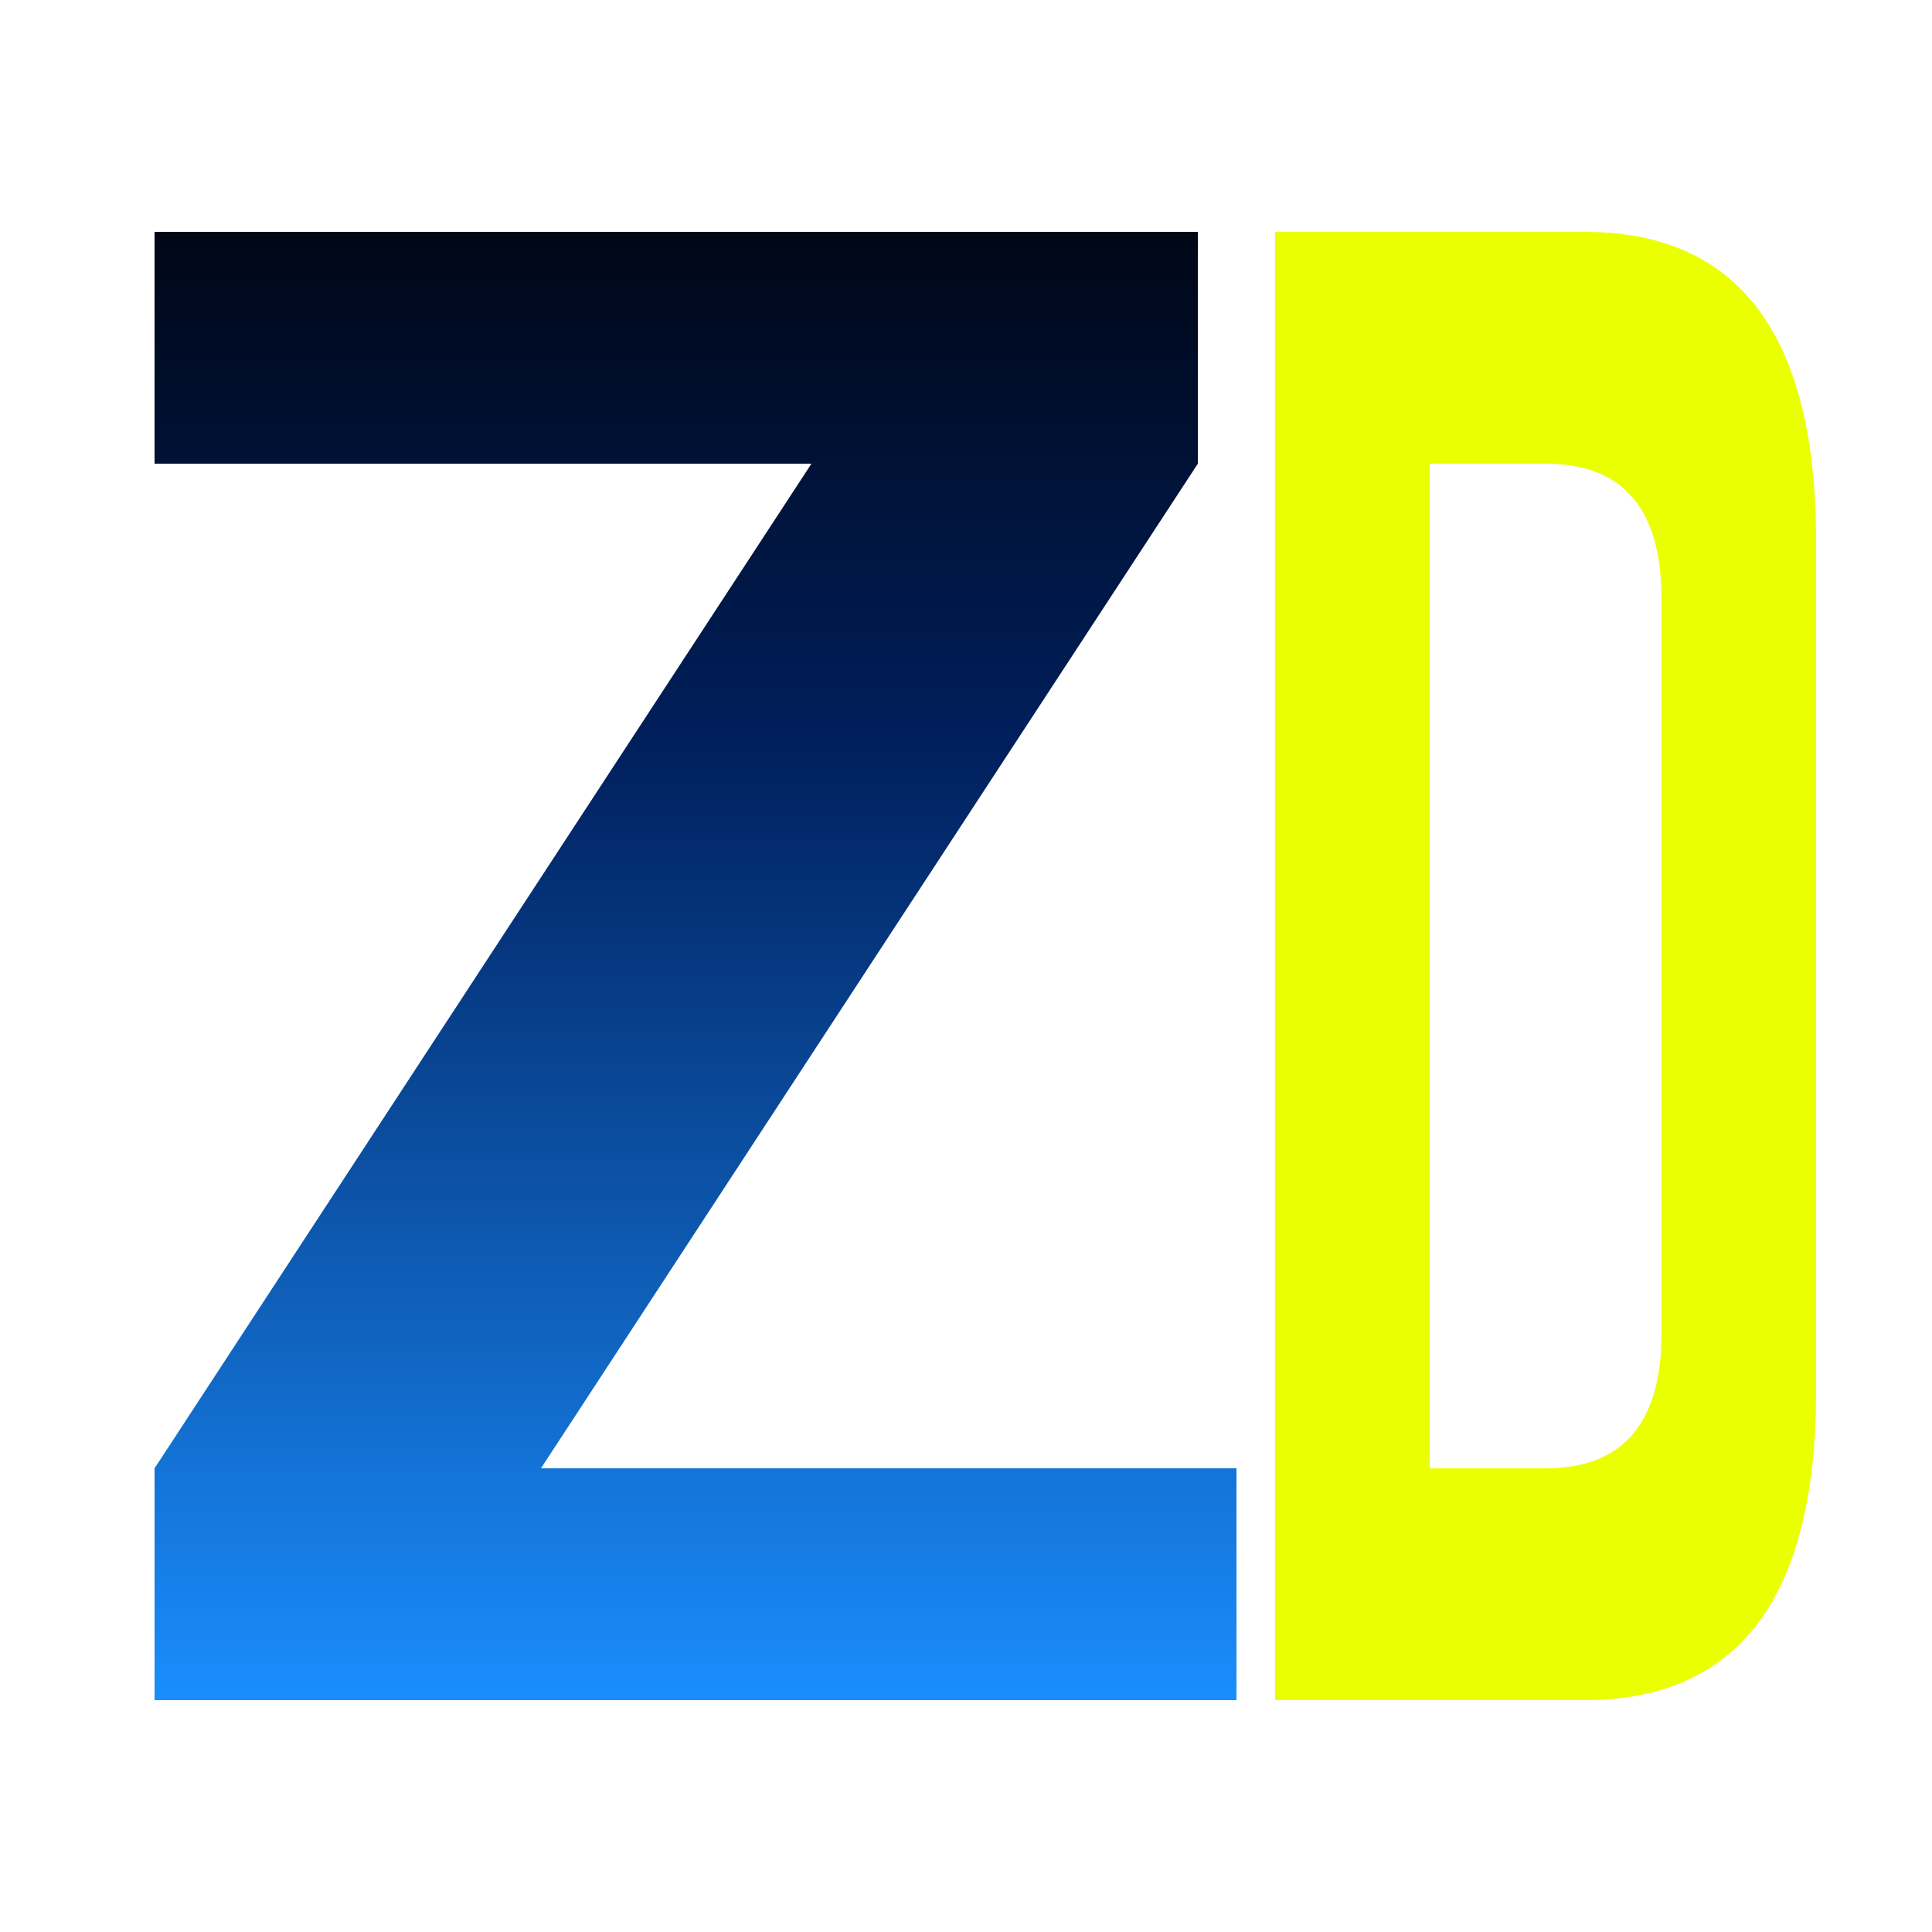
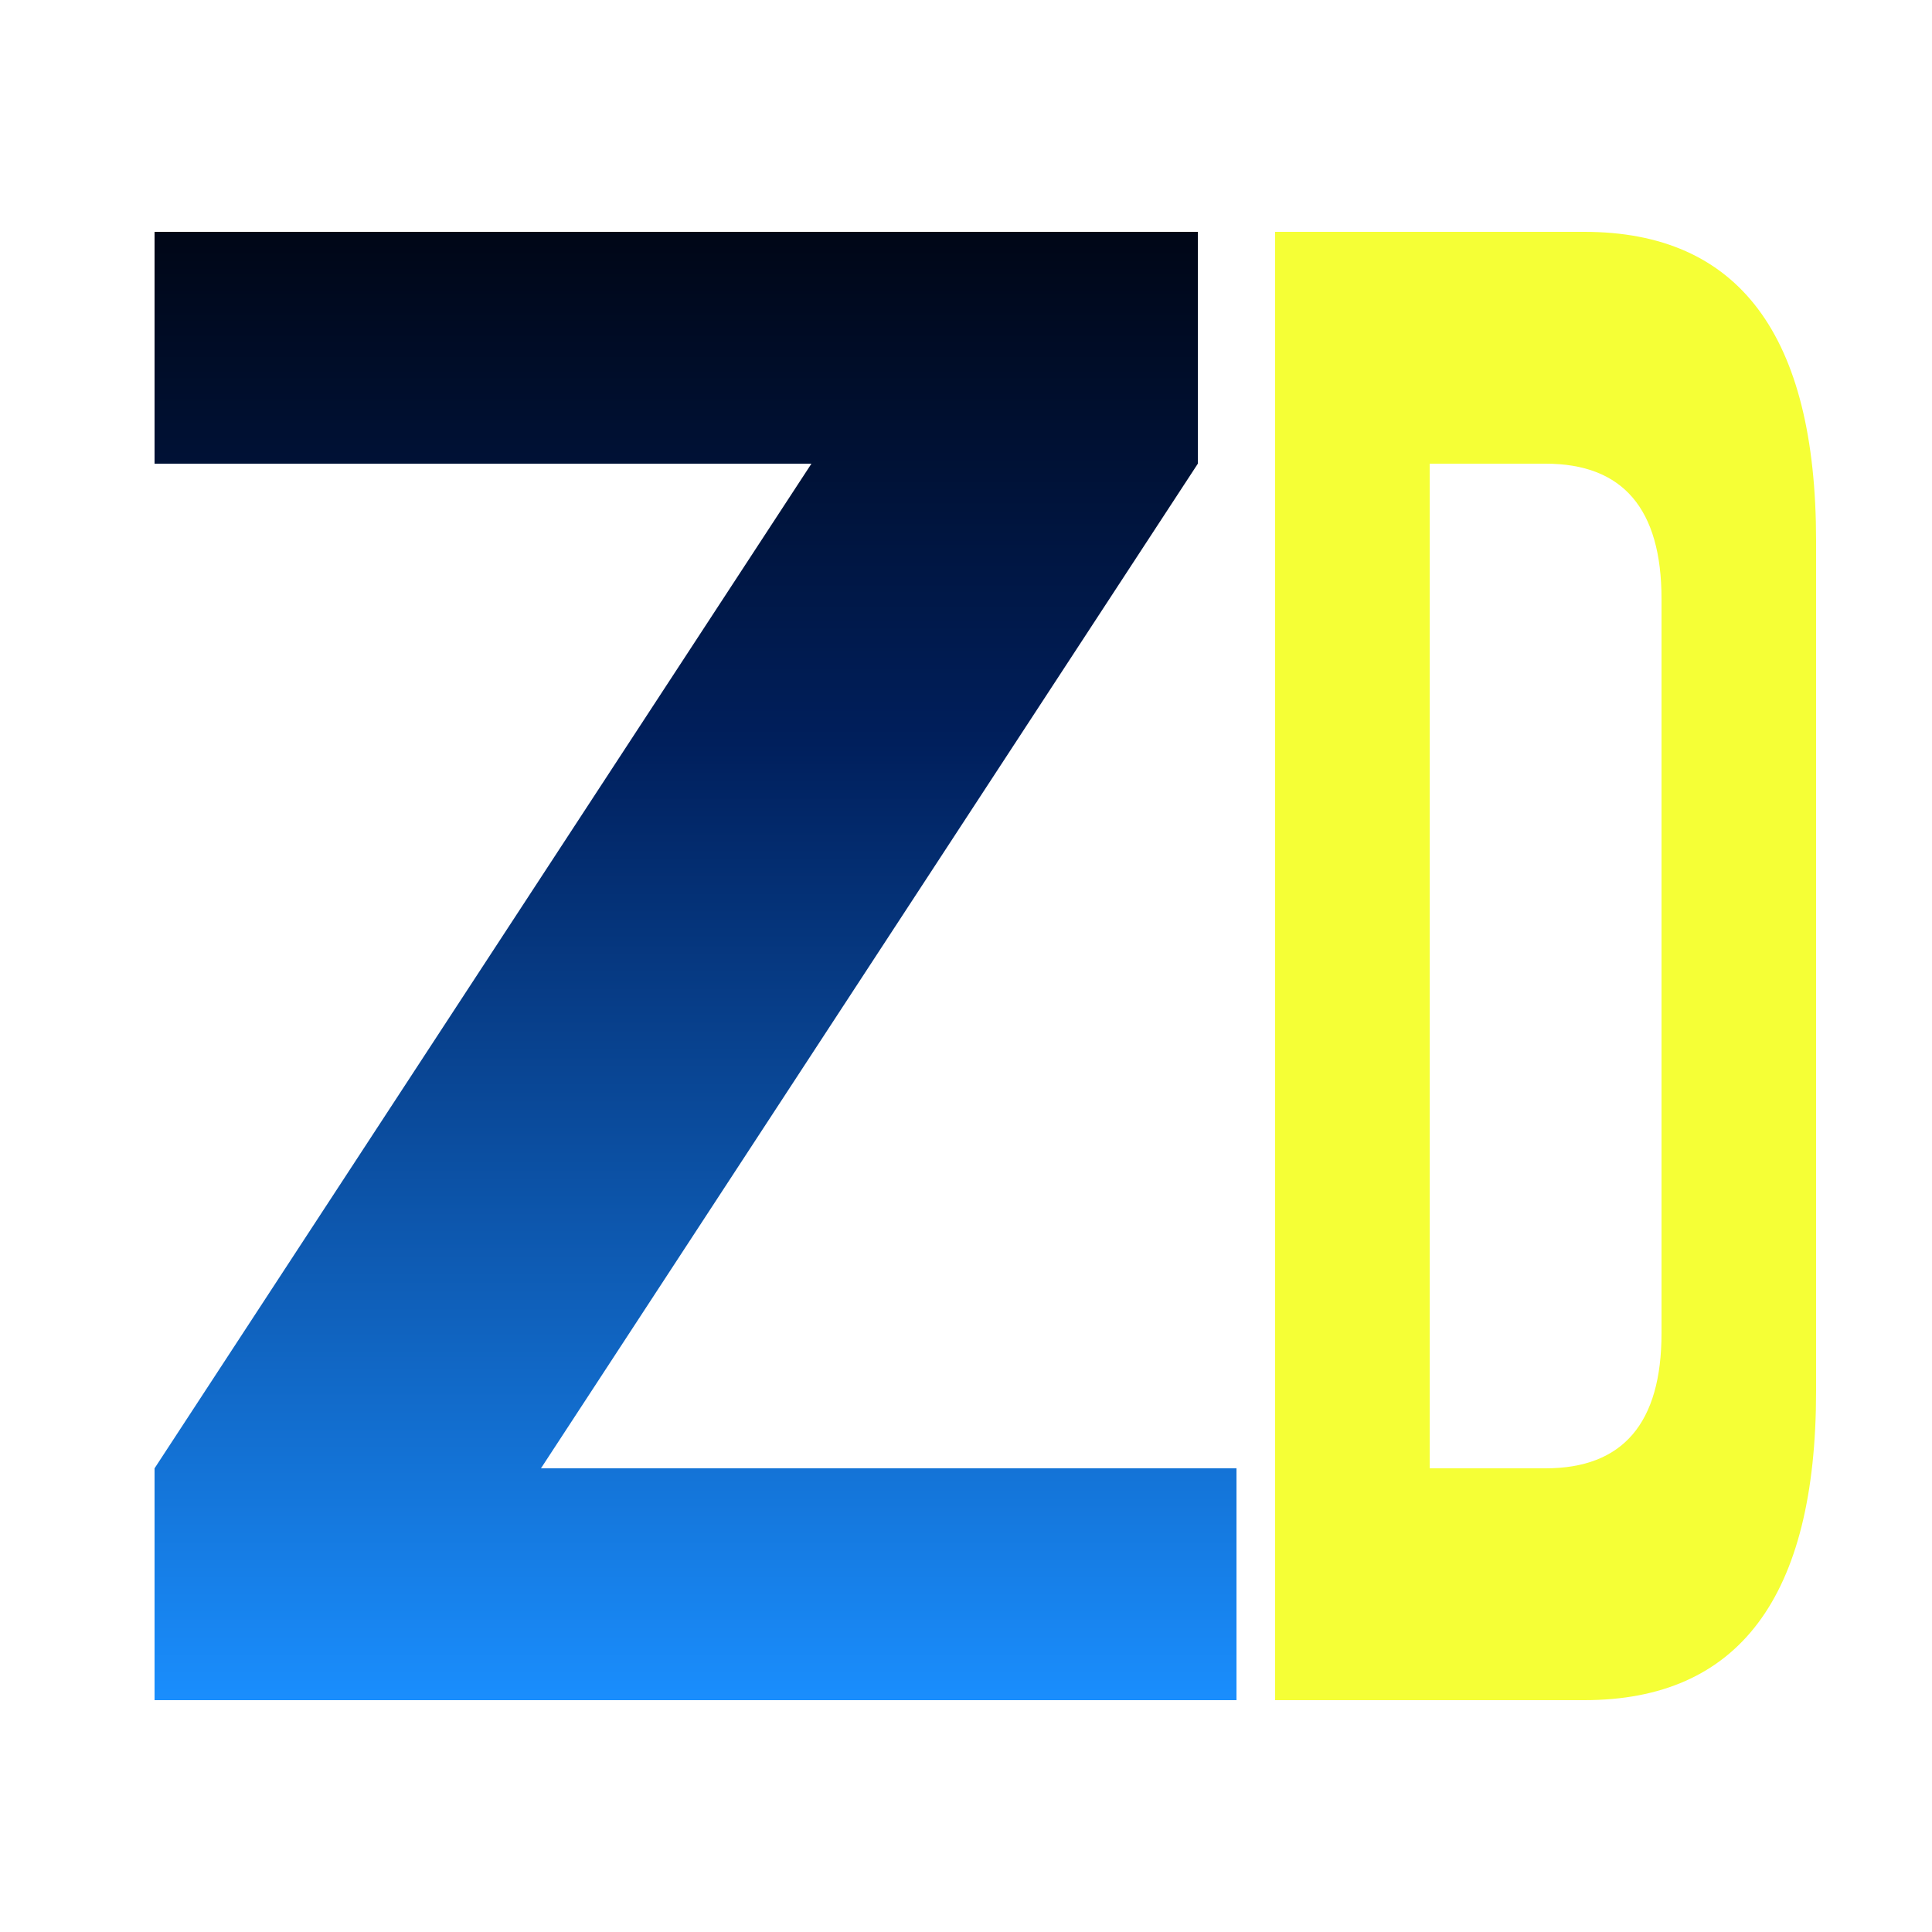
<svg xmlns="http://www.w3.org/2000/svg" viewBox="0 0 1000 1000" fill="none">
  <defs>
    <linearGradient id="z-flow" x1="0" y1="0" x2="0" y2="1">
      <stop offset="0" stop-color="#000615" />
      <stop offset="0.35" stop-color="#001f5c" />
      <stop offset="1" stop-color="#1a8fff" />
    </linearGradient>
  </defs>
  <polygon points="80,120 620,120 620,240 280,760 640,760 640,880 80,880 80,760 420,240 80,240" fill="url(#z-flow)" />
-   <path d="     M660,120     L820,120     Q940,120 940,280     L940,720     Q940,880 820,880     L660,880     Z     M740,240     L800,240     Q860,240 860,310     L860,690     Q860,760 800,760     L740,760     Z   " fill="#eaff00" fill-rule="evenodd" />
+   <path d="     M660,120     L820,120     Q940,120 940,280     L940,720     Q940,880 820,880     L660,880     Z     M740,240     L800,240     Q860,240 860,310     L860,690     Q860,760 800,760     L740,760     Z   " fill="#f5ff36" fill-rule="evenodd" />
</svg>
